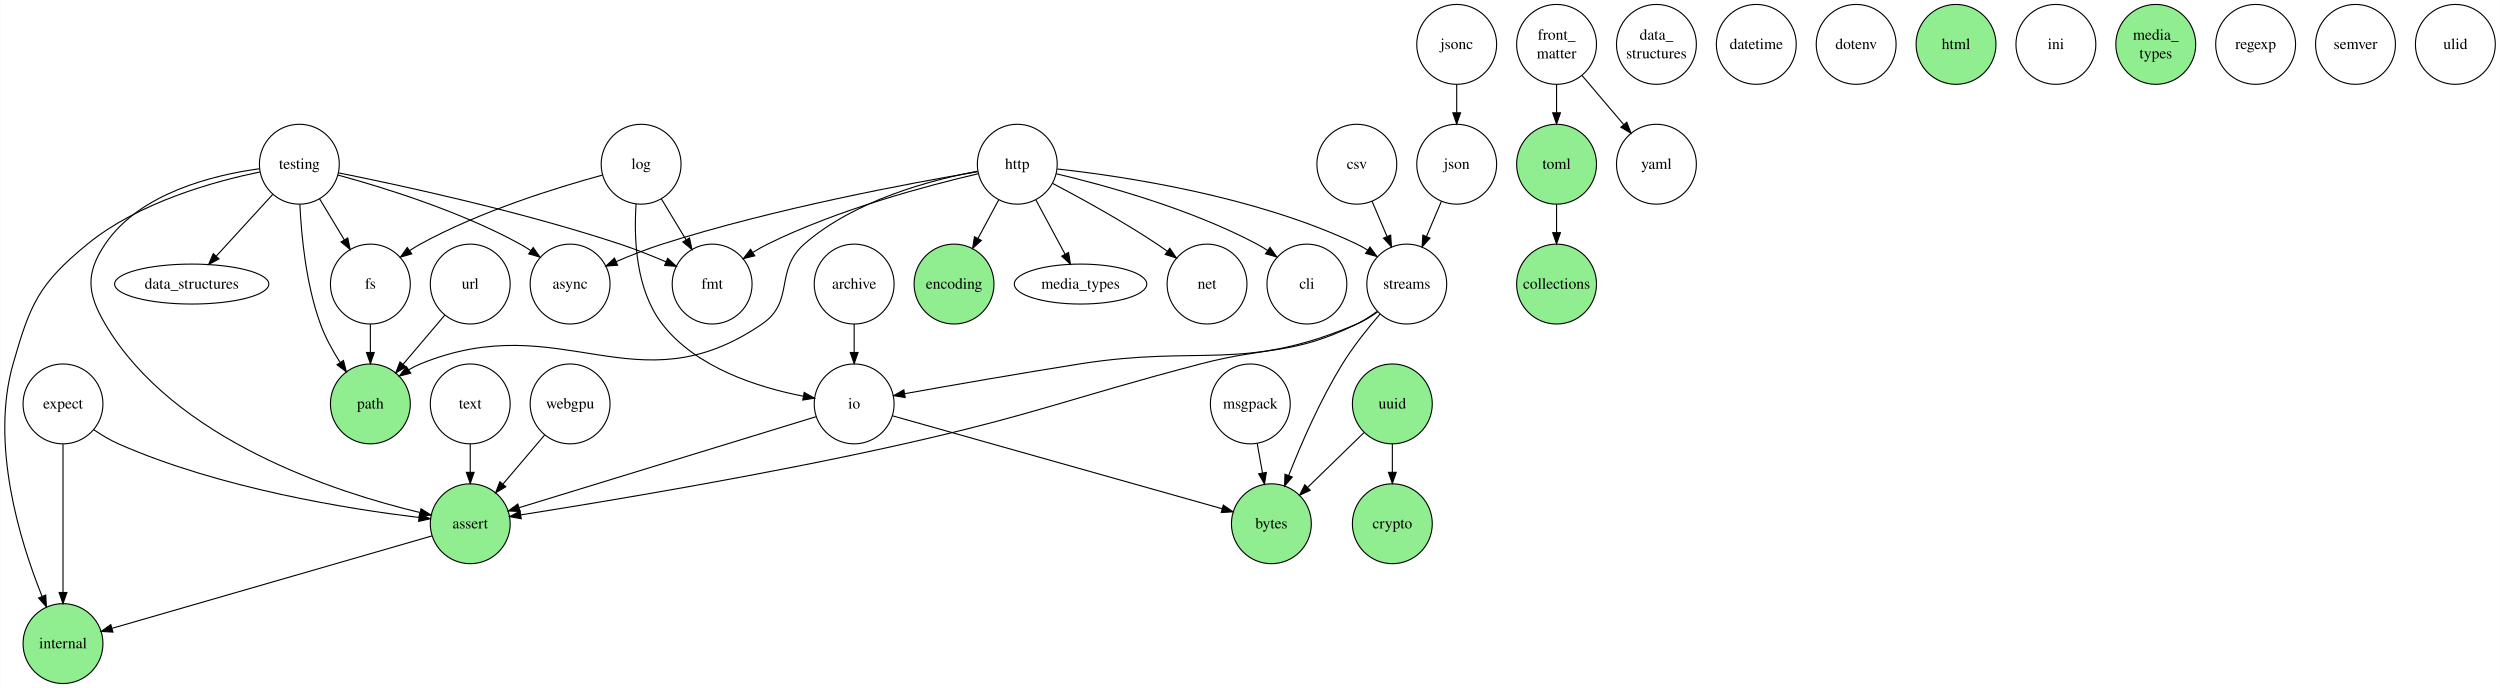
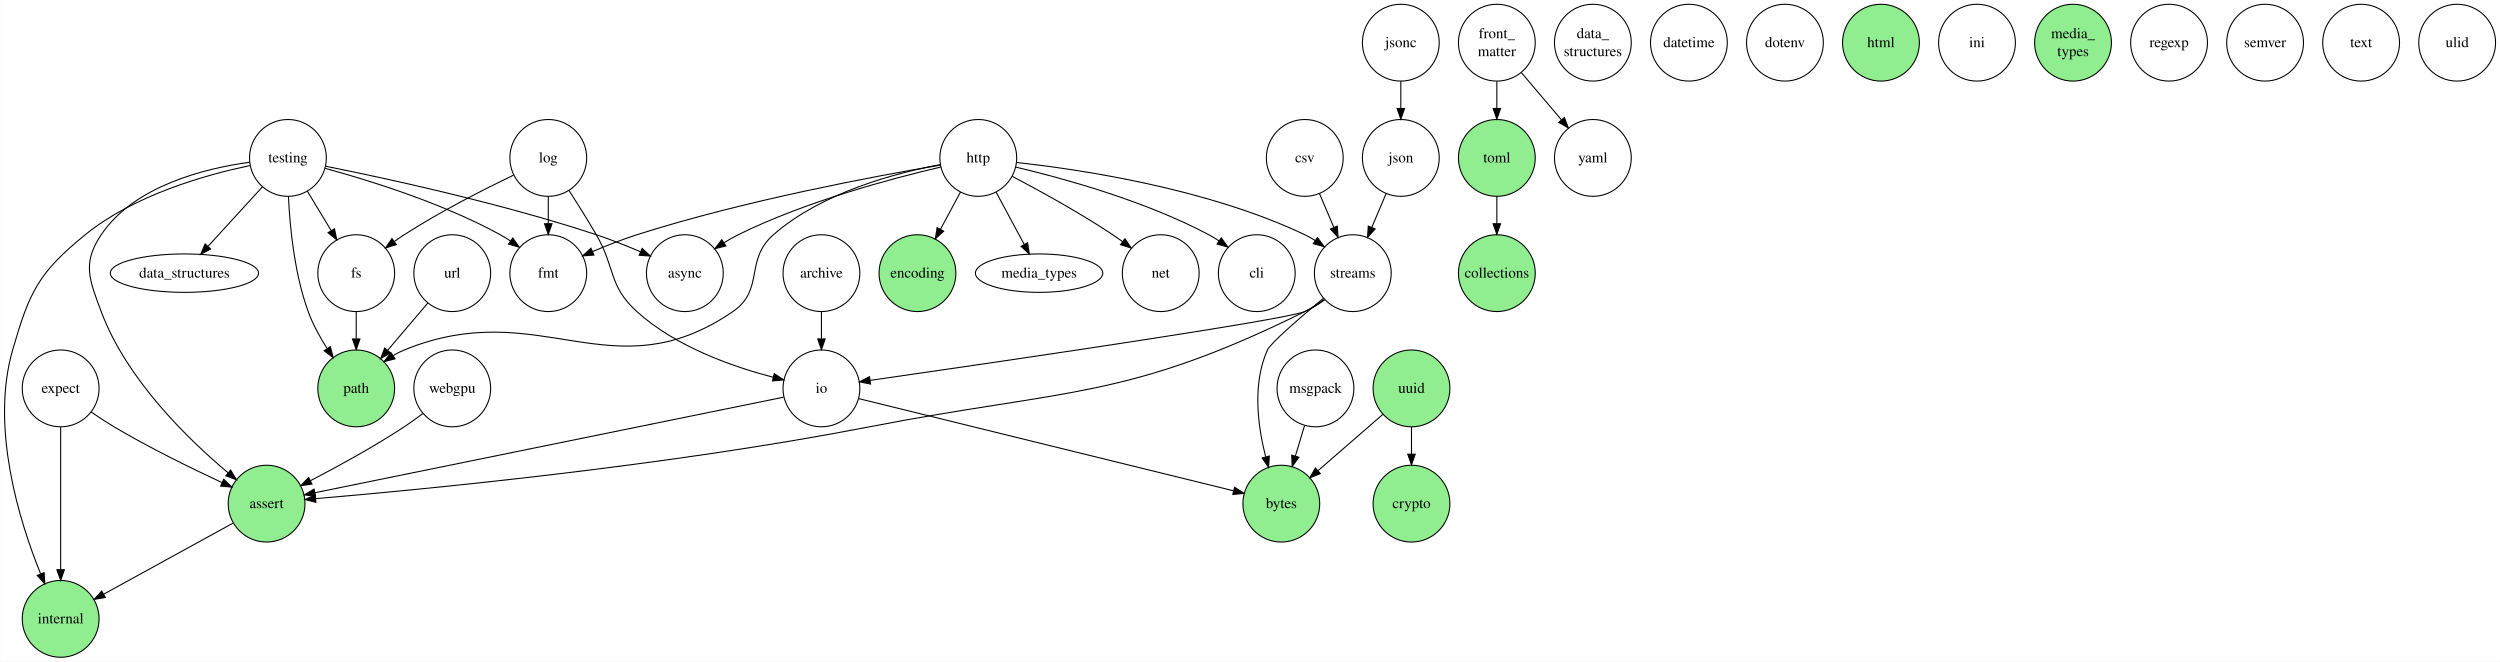
- <svg xmlns="http://www.w3.org/2000/svg" width="2253pt" height="620pt" viewBox="0.00 0.00 2252.55 620.00">
+ <svg xmlns="http://www.w3.org/2000/svg" width="2343pt" height="620pt" viewBox="0.00 0.00 2342.69 620.00">
  <g id="graph0" class="graph" transform="scale(1 1) rotate(0) translate(4 616)">
-     <polygon fill="white" stroke="transparent" points="-4,4 -4,-616 2248.55,-616 2248.55,4 -4,4" />
+     <polygon fill="white" stroke="transparent" points="-4,4 -4,-616 2338.69,-616 2338.69,4 -4,4" />
    <g id="node1" class="node">
-       <ellipse fill="none" stroke="black" cx="765.55" cy="-360" rx="36" ry="36" />
-       <text text-anchor="middle" x="765.55" y="-355.8" font-family="Times,serif" font-size="14.00">archive</text>
+       <ellipse fill="none" stroke="black" cx="765.69" cy="-360" rx="36" ry="36" />
+       <text text-anchor="middle" x="765.69" y="-355.8" font-family="Times,serif" font-size="14.00">archive</text>
    </g>
    <g id="node2" class="node">
-       <ellipse fill="none" stroke="black" cx="765.55" cy="-252" rx="36" ry="36" />
-       <text text-anchor="middle" x="765.55" y="-247.8" font-family="Times,serif" font-size="14.00">io</text>
+       <ellipse fill="none" stroke="black" cx="765.69" cy="-252" rx="36" ry="36" />
+       <text text-anchor="middle" x="765.69" y="-247.8" font-family="Times,serif" font-size="14.00">io</text>
    </g>
    <g id="edge1" class="edge">
-       <path fill="none" stroke="black" d="M765.55,-324C765.55,-315.85 765.55,-307.06 765.55,-298.54" />
-       <polygon fill="black" stroke="black" points="769.05,-298.33 765.55,-288.33 762.05,-298.33 769.05,-298.33" />
+       <path fill="none" stroke="black" d="M765.69,-324C765.69,-315.85 765.69,-307.06 765.69,-298.54" />
+       <polygon fill="black" stroke="black" points="769.19,-298.33 765.69,-288.33 762.19,-298.33 769.19,-298.33" />
    </g>
    <g id="node3" class="node">
-       <ellipse fill="lightgreen" stroke="black" cx="419.55" cy="-144" rx="36" ry="36" />
-       <text text-anchor="middle" x="419.55" y="-139.8" font-family="Times,serif" font-size="14.00">assert</text>
+       <ellipse fill="lightgreen" stroke="black" cx="245.69" cy="-144" rx="36" ry="36" />
+       <text text-anchor="middle" x="245.69" y="-139.8" font-family="Times,serif" font-size="14.00">assert</text>
    </g>
    <g id="edge17" class="edge">
-       <path fill="none" stroke="black" d="M731.11,-240.45C667.9,-221.08 533.46,-179.9 463.66,-158.51" />
-       <polygon fill="black" stroke="black" points="464.44,-155.09 453.85,-155.51 462.39,-161.78 464.44,-155.09" />
+       <path fill="none" stroke="black" d="M730.36,-243.8C638.64,-225.1 393.04,-175.04 291.06,-154.25" />
+       <polygon fill="black" stroke="black" points="291.57,-150.78 281.07,-152.21 290.17,-157.64 291.57,-150.78" />
    </g>
    <g id="node6" class="node">
-       <ellipse fill="lightgreen" stroke="black" cx="1141.55" cy="-144" rx="36" ry="36" />
-       <text text-anchor="middle" x="1141.55" y="-139.8" font-family="Times,serif" font-size="14.00">bytes</text>
+       <ellipse fill="lightgreen" stroke="black" cx="1196.69" cy="-144" rx="36" ry="36" />
+       <text text-anchor="middle" x="1196.69" y="-139.8" font-family="Times,serif" font-size="14.00">bytes</text>
    </g>
    <g id="edge18" class="edge">
-       <path fill="none" stroke="black" d="M800.25,-241.22C868.8,-221.89 1021.49,-178.85 1097.21,-157.5" />
-       <polygon fill="black" stroke="black" points="1098.26,-160.84 1106.93,-154.76 1096.36,-154.1 1098.26,-160.84" />
+       <path fill="none" stroke="black" d="M800.59,-242.42C878.38,-223.29 1065.85,-177.18 1152.01,-155.99" />
+       <polygon fill="black" stroke="black" points="1152.88,-159.38 1161.76,-153.59 1151.21,-152.58 1152.88,-159.38" />
    </g>
    <g id="node4" class="node">
-       <ellipse fill="lightgreen" stroke="black" cx="52.55" cy="-36" rx="36" ry="36" />
-       <text text-anchor="middle" x="52.55" y="-31.8" font-family="Times,serif" font-size="14.00">internal</text>
+       <ellipse fill="lightgreen" stroke="black" cx="52.69" cy="-36" rx="36" ry="36" />
+       <text text-anchor="middle" x="52.69" y="-31.8" font-family="Times,serif" font-size="14.00">internal</text>
    </g>
    <g id="edge2" class="edge">
-       <path fill="none" stroke="black" d="M385.02,-133.03C318.13,-113.71 170.96,-71.2 96.93,-49.82" />
-       <polygon fill="black" stroke="black" points="97.56,-46.36 86.98,-46.95 95.62,-53.08 97.56,-46.36" />
+       <path fill="none" stroke="black" d="M214.25,-125.73C181.16,-107.56 128.98,-78.9 92.91,-59.09" />
+       <polygon fill="black" stroke="black" points="94.56,-56.01 84.11,-54.26 91.19,-62.14 94.56,-56.01" />
    </g>
    <g id="node5" class="node">
-       <ellipse fill="none" stroke="black" cx="509.55" cy="-360" rx="36" ry="36" />
-       <text text-anchor="middle" x="509.55" y="-355.8" font-family="Times,serif" font-size="14.00">async</text>
+       <ellipse fill="none" stroke="black" cx="637.69" cy="-360" rx="36" ry="36" />
+       <text text-anchor="middle" x="637.69" y="-355.8" font-family="Times,serif" font-size="14.00">async</text>
    </g>
    <g id="node7" class="node">
-       <ellipse fill="none" stroke="black" cx="1173.55" cy="-360" rx="36" ry="36" />
-       <text text-anchor="middle" x="1173.55" y="-355.8" font-family="Times,serif" font-size="14.00">cli</text>
+       <ellipse fill="none" stroke="black" cx="1173.69" cy="-360" rx="36" ry="36" />
+       <text text-anchor="middle" x="1173.69" y="-355.8" font-family="Times,serif" font-size="14.00">cli</text>
    </g>
    <g id="node8" class="node">
-       <ellipse fill="lightgreen" stroke="black" cx="1398.55" cy="-360" rx="36" ry="36" />
-       <text text-anchor="middle" x="1398.55" y="-355.8" font-family="Times,serif" font-size="14.00">collections</text>
+       <ellipse fill="lightgreen" stroke="black" cx="1398.69" cy="-360" rx="36" ry="36" />
+       <text text-anchor="middle" x="1398.69" y="-355.8" font-family="Times,serif" font-size="14.00">collections</text>
    </g>
    <g id="node9" class="node">
-       <ellipse fill="lightgreen" stroke="black" cx="1250.55" cy="-144" rx="36" ry="36" />
-       <text text-anchor="middle" x="1250.55" y="-139.8" font-family="Times,serif" font-size="14.00">crypto</text>
+       <ellipse fill="lightgreen" stroke="black" cx="1318.69" cy="-144" rx="36" ry="36" />
+       <text text-anchor="middle" x="1318.69" y="-139.8" font-family="Times,serif" font-size="14.00">crypto</text>
    </g>
    <g id="node10" class="node">
-       <ellipse fill="none" stroke="black" cx="1218.55" cy="-468" rx="36" ry="36" />
-       <text text-anchor="middle" x="1218.55" y="-463.8" font-family="Times,serif" font-size="14.00">csv</text>
+       <ellipse fill="none" stroke="black" cx="1218.69" cy="-468" rx="36" ry="36" />
+       <text text-anchor="middle" x="1218.69" y="-463.8" font-family="Times,serif" font-size="14.00">csv</text>
    </g>
    <g id="node11" class="node">
-       <ellipse fill="none" stroke="black" cx="1263.55" cy="-360" rx="36" ry="36" />
-       <text text-anchor="middle" x="1263.55" y="-355.8" font-family="Times,serif" font-size="14.00">streams</text>
+       <ellipse fill="none" stroke="black" cx="1263.69" cy="-360" rx="36" ry="36" />
+       <text text-anchor="middle" x="1263.69" y="-355.8" font-family="Times,serif" font-size="14.00">streams</text>
    </g>
    <g id="edge3" class="edge">
-       <path fill="none" stroke="black" d="M1232.29,-434.62C1236.53,-424.65 1241.25,-413.51 1245.72,-402.99" />
-       <polygon fill="black" stroke="black" points="1249.05,-404.12 1249.73,-393.55 1242.6,-401.38 1249.05,-404.12" />
+       <path fill="none" stroke="black" d="M1232.43,-434.62C1236.67,-424.65 1241.39,-413.51 1245.86,-402.99" />
+       <polygon fill="black" stroke="black" points="1249.19,-404.12 1249.87,-393.55 1242.74,-401.38 1249.19,-404.12" />
    </g>
    <g id="edge27" class="edge">
-       <path fill="none" stroke="black" d="M1237.39,-335.07C1231.54,-330.78 1225.11,-326.79 1218.55,-324 1115.24,-280.08 1079.43,-305.54 968.55,-288 914.33,-279.42 852.15,-268.55 811.05,-261.22" />
-       <polygon fill="black" stroke="black" points="811.53,-257.75 801.07,-259.43 810.3,-264.64 811.53,-257.75" />
+       <path fill="none" stroke="black" d="M1237.5,-335.13C1231.65,-330.84 1225.23,-326.83 1218.69,-324 1200.02,-315.93 922.46,-275.49 811.26,-259.51" />
+       <polygon fill="black" stroke="black" points="811.74,-256.05 801.34,-258.09 810.74,-262.98 811.74,-256.05" />
    </g>
    <g id="edge25" class="edge">
-       <path fill="none" stroke="black" d="M1236.66,-335.25C1230.95,-331.05 1224.77,-327.05 1218.55,-324 1160.47,-295.55 1140.11,-304.42 1077.55,-288 958.67,-256.8 930.45,-243 810.55,-216 686.58,-188.08 538.59,-163.58 465.32,-152.03" />
-       <polygon fill="black" stroke="black" points="465.49,-148.52 455.06,-150.43 464.4,-155.43 465.49,-148.52" />
+       <path fill="none" stroke="black" d="M1236.77,-335.29C1231.07,-331.09 1224.9,-327.08 1218.69,-324 1050.6,-240.74 994.82,-251.77 810.69,-216 619.67,-178.89 388.39,-156.87 291.68,-148.68" />
+       <polygon fill="black" stroke="black" points="291.91,-145.19 281.65,-147.84 291.32,-152.16 291.91,-145.19" />
    </g>
    <g id="edge26" class="edge">
-       <path fill="none" stroke="black" d="M1239.47,-332.95C1228.28,-320.04 1215.33,-303.85 1205.55,-288 1185.79,-255.97 1168.69,-216.8 1157.15,-187.55" />
-       <polygon fill="black" stroke="black" points="1160.34,-186.09 1153.46,-178.04 1153.82,-188.63 1160.34,-186.09" />
+       <path fill="none" stroke="black" d="M1236.24,-336.55C1214.24,-318.26 1186.58,-294.44 1183.69,-288 1169.56,-256.58 1174.48,-217.4 1181.99,-188.01" />
+       <polygon fill="black" stroke="black" points="1185.45,-188.62 1184.73,-178.05 1178.7,-186.76 1185.45,-188.62" />
    </g>
    <g id="node12" class="node">
-       <ellipse fill="none" stroke="black" cx="1488.55" cy="-576" rx="36" ry="36" />
-       <text text-anchor="middle" x="1488.55" y="-580.2" font-family="Times,serif" font-size="14.00">data_</text>
-       <text text-anchor="middle" x="1488.55" y="-563.4" font-family="Times,serif" font-size="14.00">structures</text>
+       <ellipse fill="none" stroke="black" cx="1488.69" cy="-576" rx="36" ry="36" />
+       <text text-anchor="middle" x="1488.69" y="-580.2" font-family="Times,serif" font-size="14.00">data_</text>
+       <text text-anchor="middle" x="1488.69" y="-563.4" font-family="Times,serif" font-size="14.00">structures</text>
    </g>
    <g id="node13" class="node">
-       <ellipse fill="none" stroke="black" cx="1578.55" cy="-576" rx="36" ry="36" />
-       <text text-anchor="middle" x="1578.55" y="-571.8" font-family="Times,serif" font-size="14.00">datetime</text>
+       <ellipse fill="none" stroke="black" cx="1578.69" cy="-576" rx="36" ry="36" />
+       <text text-anchor="middle" x="1578.69" y="-571.8" font-family="Times,serif" font-size="14.00">datetime</text>
    </g>
    <g id="node14" class="node">
-       <ellipse fill="none" stroke="black" cx="1668.55" cy="-576" rx="36" ry="36" />
-       <text text-anchor="middle" x="1668.55" y="-571.8" font-family="Times,serif" font-size="14.00">dotenv</text>
+       <ellipse fill="none" stroke="black" cx="1668.69" cy="-576" rx="36" ry="36" />
+       <text text-anchor="middle" x="1668.69" y="-571.8" font-family="Times,serif" font-size="14.00">dotenv</text>
    </g>
    <g id="node15" class="node">
-       <ellipse fill="lightgreen" stroke="black" cx="855.55" cy="-360" rx="36" ry="36" />
-       <text text-anchor="middle" x="855.55" y="-355.8" font-family="Times,serif" font-size="14.00">encoding</text>
+       <ellipse fill="lightgreen" stroke="black" cx="855.69" cy="-360" rx="36" ry="36" />
+       <text text-anchor="middle" x="855.69" y="-355.8" font-family="Times,serif" font-size="14.00">encoding</text>
    </g>
    <g id="node16" class="node">
-       <ellipse fill="none" stroke="black" cx="52.55" cy="-252" rx="36" ry="36" />
-       <text text-anchor="middle" x="52.55" y="-247.8" font-family="Times,serif" font-size="14.00">expect</text>
+       <ellipse fill="none" stroke="black" cx="52.69" cy="-252" rx="36" ry="36" />
+       <text text-anchor="middle" x="52.69" y="-247.8" font-family="Times,serif" font-size="14.00">expect</text>
    </g>
    <g id="edge4" class="edge">
-       <path fill="none" stroke="black" d="M80.22,-228.79C87.2,-224.01 94.89,-219.38 102.55,-216 193.71,-175.78 310.01,-157.26 373.35,-149.64" />
-       <polygon fill="black" stroke="black" points="373.89,-153.1 383.42,-148.47 373.08,-146.15 373.89,-153.1" />
+       <path fill="none" stroke="black" d="M81.28,-229.89C88.16,-225.12 95.58,-220.22 102.69,-216 135.67,-196.42 174.77,-177.27 203.74,-163.8" />
+       <polygon fill="black" stroke="black" points="205.54,-166.82 213.15,-159.45 202.61,-160.46 205.54,-166.82" />
    </g>
    <g id="edge5" class="edge">
-       <path fill="none" stroke="black" d="M52.55,-215.66C52.55,-179.16 52.55,-122.05 52.55,-82.26" />
-       <polygon fill="black" stroke="black" points="56.05,-82.03 52.55,-72.03 49.05,-82.03 56.05,-82.03" />
+       <path fill="none" stroke="black" d="M52.69,-215.66C52.69,-179.16 52.69,-122.05 52.69,-82.26" />
+       <polygon fill="black" stroke="black" points="56.19,-82.03 52.69,-72.03 49.19,-82.03 56.19,-82.03" />
    </g>
    <g id="node17" class="node">
-       <ellipse fill="none" stroke="black" cx="637.55" cy="-360" rx="36" ry="36" />
-       <text text-anchor="middle" x="637.55" y="-355.8" font-family="Times,serif" font-size="14.00">fmt</text>
+       <ellipse fill="none" stroke="black" cx="509.69" cy="-360" rx="36" ry="36" />
+       <text text-anchor="middle" x="509.69" y="-355.8" font-family="Times,serif" font-size="14.00">fmt</text>
    </g>
    <g id="node18" class="node">
-       <ellipse fill="none" stroke="black" cx="1398.55" cy="-576" rx="36" ry="36" />
-       <text text-anchor="middle" x="1398.55" y="-580.2" font-family="Times,serif" font-size="14.00">front_</text>
-       <text text-anchor="middle" x="1398.55" y="-563.4" font-family="Times,serif" font-size="14.00">matter</text>
+       <ellipse fill="none" stroke="black" cx="1398.69" cy="-576" rx="36" ry="36" />
+       <text text-anchor="middle" x="1398.69" y="-580.2" font-family="Times,serif" font-size="14.00">front_</text>
+       <text text-anchor="middle" x="1398.69" y="-563.4" font-family="Times,serif" font-size="14.00">matter</text>
    </g>
    <g id="node19" class="node">
-       <ellipse fill="lightgreen" stroke="black" cx="1398.55" cy="-468" rx="36" ry="36" />
-       <text text-anchor="middle" x="1398.55" y="-463.8" font-family="Times,serif" font-size="14.00">toml</text>
+       <ellipse fill="lightgreen" stroke="black" cx="1398.69" cy="-468" rx="36" ry="36" />
+       <text text-anchor="middle" x="1398.69" y="-463.8" font-family="Times,serif" font-size="14.00">toml</text>
    </g>
    <g id="edge6" class="edge">
-       <path fill="none" stroke="black" d="M1398.55,-540C1398.55,-531.85 1398.55,-523.06 1398.55,-514.54" />
-       <polygon fill="black" stroke="black" points="1402.05,-514.33 1398.55,-504.33 1395.05,-514.33 1402.05,-514.33" />
+       <path fill="none" stroke="black" d="M1398.69,-540C1398.69,-531.85 1398.69,-523.06 1398.69,-514.54" />
+       <polygon fill="black" stroke="black" points="1402.19,-514.33 1398.69,-504.33 1395.19,-514.33 1402.19,-514.33" />
    </g>
    <g id="node20" class="node">
-       <ellipse fill="none" stroke="black" cx="1488.55" cy="-468" rx="36" ry="36" />
-       <text text-anchor="middle" x="1488.55" y="-463.8" font-family="Times,serif" font-size="14.00">yaml</text>
+       <ellipse fill="none" stroke="black" cx="1488.69" cy="-468" rx="36" ry="36" />
+       <text text-anchor="middle" x="1488.69" y="-463.8" font-family="Times,serif" font-size="14.00">yaml</text>
    </g>
    <g id="edge7" class="edge">
-       <path fill="none" stroke="black" d="M1421.49,-547.98C1432.92,-534.52 1446.86,-518.1 1459.07,-503.72" />
-       <polygon fill="black" stroke="black" points="1461.84,-505.86 1465.65,-495.97 1456.51,-501.33 1461.84,-505.86" />
+       <path fill="none" stroke="black" d="M1421.63,-547.98C1433.06,-534.52 1447,-518.1 1459.21,-503.72" />
+       <polygon fill="black" stroke="black" points="1461.98,-505.86 1465.79,-495.97 1456.65,-501.33 1461.98,-505.86" />
+     </g>
+     <g id="edge35" class="edge">
+       <path fill="none" stroke="black" d="M1398.69,-432C1398.69,-423.85 1398.69,-415.06 1398.69,-406.54" />
+       <polygon fill="black" stroke="black" points="1402.19,-406.33 1398.69,-396.33 1395.19,-406.33 1402.19,-406.33" />
+     </g>
+     <g id="node21" class="node">
+       <ellipse fill="none" stroke="black" cx="329.69" cy="-360" rx="36" ry="36" />
+       <text text-anchor="middle" x="329.69" y="-355.8" font-family="Times,serif" font-size="14.00">fs</text>
+     </g>
+     <g id="node22" class="node">
+       <ellipse fill="lightgreen" stroke="black" cx="329.69" cy="-252" rx="36" ry="36" />
+       <text text-anchor="middle" x="329.69" y="-247.8" font-family="Times,serif" font-size="14.00">path</text>
+     </g>
+     <g id="edge8" class="edge">
+       <path fill="none" stroke="black" d="M329.69,-324C329.69,-315.85 329.69,-307.06 329.69,-298.54" />
+       <polygon fill="black" stroke="black" points="333.19,-298.33 329.69,-288.33 326.19,-298.33 333.19,-298.33" />
+     </g>
+     <g id="node23" class="node">
+       <ellipse fill="lightgreen" stroke="black" cx="1758.69" cy="-576" rx="36" ry="36" />
+       <text text-anchor="middle" x="1758.69" y="-571.8" font-family="Times,serif" font-size="14.00">html</text>
+     </g>
+     <g id="node24" class="node">
+       <ellipse fill="none" stroke="black" cx="912.69" cy="-468" rx="36" ry="36" />
+       <text text-anchor="middle" x="912.69" y="-463.8" font-family="Times,serif" font-size="14.00">http</text>
+     </g>
+     <g id="edge10" class="edge">
+       <path fill="none" stroke="black" d="M877.51,-459.43C832.12,-448.87 751.43,-427.44 687.69,-396 683.29,-393.83 678.84,-391.3 674.51,-388.61" />
+       <polygon fill="black" stroke="black" points="676.12,-385.48 665.84,-382.93 672.29,-391.34 676.12,-385.48" />
+     </g>
+     <g id="edge14" class="edge">
+       <path fill="none" stroke="black" d="M947.84,-459.39C991.86,-448.99 1068.76,-427.91 1128.69,-396 1131.94,-394.27 1135.19,-392.3 1138.38,-390.21" />
+       <polygon fill="black" stroke="black" points="1140.45,-393.03 1146.63,-384.42 1136.43,-387.3 1140.45,-393.03" />
+     </g>
+     <g id="edge13" class="edge">
+       <path fill="none" stroke="black" d="M948.75,-463.71C1007.72,-457.24 1127.36,-439.5 1218.69,-396 1222.01,-394.42 1225.32,-392.56 1228.54,-390.53" />
+       <polygon fill="black" stroke="black" points="1230.56,-393.39 1236.85,-384.86 1226.62,-387.61 1230.56,-393.39" />
+     </g>
+     <g id="edge9" class="edge">
+       <path fill="none" stroke="black" d="M896.05,-436.06C890.19,-425.16 883.51,-412.75 877.3,-401.2" />
+       <polygon fill="black" stroke="black" points="880.27,-399.32 872.45,-392.17 874.1,-402.63 880.27,-399.32" />
+     </g>
+     <g id="edge15" class="edge">
+       <path fill="none" stroke="black" d="M877.1,-461.27C817.43,-451.19 693.8,-428.24 592.69,-396 578.9,-391.6 564.24,-385.81 551.13,-380.21" />
+       <polygon fill="black" stroke="black" points="552.46,-376.97 541.9,-376.18 549.66,-383.39 552.46,-376.97" />
+     </g>
+     <g id="edge11" class="edge">
+       <path fill="none" stroke="black" d="M876.89,-461.69C835.06,-453.85 765.86,-435.59 720.69,-396 693.48,-372.15 712.54,-344.45 682.69,-324 569,-246.09 502.23,-340.23 374.69,-288 371.19,-286.57 367.72,-284.78 364.37,-282.78" />
+       <polygon fill="black" stroke="black" points="366.06,-279.69 355.79,-277.07 362.18,-285.52 366.06,-279.69" />
+     </g>
+     <g id="node25" class="node">
+       <ellipse fill="none" stroke="black" cx="969.69" cy="-360" rx="59.69" ry="18" />
+       <text text-anchor="middle" x="969.69" y="-355.8" font-family="Times,serif" font-size="14.00">media_types</text>
+     </g>
+     <g id="edge12" class="edge">
+       <path fill="none" stroke="black" d="M929.33,-436.06C937.68,-420.52 947.7,-401.9 955.66,-387.09" />
+       <polygon fill="black" stroke="black" points="958.9,-388.45 960.56,-377.98 952.74,-385.13 958.9,-388.45" />
+     </g>
+     <g id="node26" class="node">
+       <ellipse fill="none" stroke="black" cx="1083.69" cy="-360" rx="36" ry="36" />
+       <text text-anchor="middle" x="1083.69" y="-355.8" font-family="Times,serif" font-size="14.00">net</text>
+     </g>
+     <g id="edge16" class="edge">
+       <path fill="none" stroke="black" d="M944.52,-450.74C970.47,-437.1 1007.75,-416.59 1038.69,-396 1041.75,-393.96 1044.88,-391.78 1047.98,-389.53" />
+       <polygon fill="black" stroke="black" points="1050.14,-392.28 1056.08,-383.5 1045.97,-386.67 1050.14,-392.28" />
+     </g>
+     <g id="node27" class="node">
+       <ellipse fill="none" stroke="black" cx="1848.69" cy="-576" rx="36" ry="36" />
+       <text text-anchor="middle" x="1848.69" y="-571.8" font-family="Times,serif" font-size="14.00">ini</text>
+     </g>
+     <g id="node28" class="node">
+       <ellipse fill="none" stroke="black" cx="1308.69" cy="-468" rx="36" ry="36" />
+       <text text-anchor="middle" x="1308.69" y="-463.8" font-family="Times,serif" font-size="14.00">json</text>
+     </g>
+     <g id="edge19" class="edge">
+       <path fill="none" stroke="black" d="M1294.94,-434.62C1290.71,-424.65 1285.98,-413.51 1281.51,-402.99" />
+       <polygon fill="black" stroke="black" points="1284.64,-401.38 1277.51,-393.55 1278.19,-404.12 1284.64,-401.38" />
+     </g>
+     <g id="node29" class="node">
+       <ellipse fill="none" stroke="black" cx="1308.69" cy="-576" rx="36" ry="36" />
+       <text text-anchor="middle" x="1308.69" y="-571.8" font-family="Times,serif" font-size="14.00">jsonc</text>
+     </g>
+     <g id="edge20" class="edge">
+       <path fill="none" stroke="black" d="M1308.69,-540C1308.69,-531.85 1308.69,-523.06 1308.69,-514.54" />
+       <polygon fill="black" stroke="black" points="1312.19,-514.33 1308.69,-504.33 1305.19,-514.33 1312.19,-514.33" />
+     </g>
+     <g id="node30" class="node">
+       <ellipse fill="none" stroke="black" cx="509.69" cy="-468" rx="36" ry="36" />
+       <text text-anchor="middle" x="509.69" y="-463.8" font-family="Times,serif" font-size="14.00">log</text>
+     </g>
+     <g id="edge22" class="edge">
+       <path fill="none" stroke="black" d="M529.05,-437.61C537.2,-424.95 546.64,-409.89 554.69,-396 572.83,-364.69 565.9,-348.33 592.69,-324 628.98,-291.04 682.65,-272.26 720.57,-262.4" />
+       <polygon fill="black" stroke="black" points="721.48,-265.78 730.34,-259.97 719.79,-258.99 721.48,-265.78" />
+     </g>
+     <g id="edge21" class="edge">
+       <path fill="none" stroke="black" d="M509.69,-432C509.69,-423.85 509.69,-415.06 509.69,-406.54" />
+       <polygon fill="black" stroke="black" points="513.19,-406.33 509.69,-396.33 506.19,-406.33 513.19,-406.33" />
+     </g>
+     <g id="edge23" class="edge">
+       <path fill="none" stroke="black" d="M477.15,-451.9C449.23,-438.47 408.3,-417.67 374.69,-396 371.6,-394.01 368.45,-391.85 365.34,-389.63" />
+       <polygon fill="black" stroke="black" points="367.34,-386.76 357.21,-383.64 363.18,-392.39 367.34,-386.76" />
+     </g>
+     <g id="node31" class="node">
+       <ellipse fill="lightgreen" stroke="black" cx="1938.69" cy="-576" rx="36" ry="36" />
+       <text text-anchor="middle" x="1938.69" y="-580.2" font-family="Times,serif" font-size="14.00">media_</text>
+       <text text-anchor="middle" x="1938.69" y="-563.4" font-family="Times,serif" font-size="14.00">types</text>
+     </g>
+     <g id="node32" class="node">
+       <ellipse fill="none" stroke="black" cx="1228.69" cy="-252" rx="36" ry="36" />
+       <text text-anchor="middle" x="1228.69" y="-247.8" font-family="Times,serif" font-size="14.00">msgpack</text>
+     </g>
+     <g id="edge24" class="edge">
+       <path fill="none" stroke="black" d="M1218.48,-217.17C1215.73,-208.09 1212.73,-198.13 1209.85,-188.6" />
+       <polygon fill="black" stroke="black" points="1213.16,-187.43 1206.91,-178.87 1206.45,-189.46 1213.16,-187.43" />
+     </g>
+     <g id="node33" class="node">
+       <ellipse fill="none" stroke="black" cx="2028.69" cy="-576" rx="36" ry="36" />
+       <text text-anchor="middle" x="2028.69" y="-571.8" font-family="Times,serif" font-size="14.00">regexp</text>
+     </g>
+     <g id="node34" class="node">
+       <ellipse fill="none" stroke="black" cx="2118.69" cy="-576" rx="36" ry="36" />
+       <text text-anchor="middle" x="2118.69" y="-571.8" font-family="Times,serif" font-size="14.00">semver</text>
+     </g>
+     <g id="node35" class="node">
+       <ellipse fill="none" stroke="black" cx="265.69" cy="-468" rx="36" ry="36" />
+       <text text-anchor="middle" x="265.69" y="-463.8" font-family="Times,serif" font-size="14.00">testing</text>
+     </g>
+     <g id="edge28" class="edge">
+       <path fill="none" stroke="black" d="M229.88,-463.95C188.39,-458.28 121.73,-442.1 90.69,-396 72.81,-369.46 79.51,-353.98 90.69,-324 114.35,-260.53 171.77,-204.61 209.69,-172.81" />
+       <polygon fill="black" stroke="black" points="211.97,-175.46 217.46,-166.4 207.52,-170.06 211.97,-175.46" />
+     </g>
+     <g id="edge32" class="edge">
+       <path fill="none" stroke="black" d="M230.03,-460.84C189.06,-452.25 121.57,-433.35 75.69,-396 31.7,-360.19 23.42,-342.5 7.69,-288 -13.2,-215.62 13.56,-128.57 33.86,-78.33" />
+       <polygon fill="black" stroke="black" points="37.22,-79.36 37.81,-68.78 30.75,-76.68 37.22,-79.36" />
+     </g>
+     <g id="edge34" class="edge">
+       <path fill="none" stroke="black" d="M300.89,-460.23C355.82,-449.24 464.94,-425.74 554.69,-396 568.43,-391.45 583.08,-385.61 596.19,-380.02" />
+       <polygon fill="black" stroke="black" points="597.65,-383.2 605.42,-376.01 594.86,-376.78 597.65,-383.2" />
+     </g>
+     <g id="edge31" class="edge">
+       <path fill="none" stroke="black" d="M300.55,-458.21C341.43,-447.09 410.5,-425.73 464.69,-396 467.92,-394.23 471.15,-392.23 474.33,-390.12" />
+       <polygon fill="black" stroke="black" points="476.42,-392.93 482.56,-384.3 472.38,-387.22 476.42,-392.93" />
+     </g>
+     <g id="edge30" class="edge">
+       <path fill="none" stroke="black" d="M283.86,-436.91C290.82,-425.38 298.86,-412.07 306.24,-399.84" />
+       <polygon fill="black" stroke="black" points="309.3,-401.54 311.47,-391.17 303.31,-397.92 309.3,-401.54" />
+     </g>
+     <g id="edge29" class="edge">
+       <path fill="none" stroke="black" d="M266.17,-431.91C267.54,-402.34 271.86,-359.31 284.69,-324 289.01,-312.11 295.57,-300.12 302.35,-289.48" />
+       <polygon fill="black" stroke="black" points="305.44,-291.14 308.06,-280.88 299.61,-287.27 305.44,-291.14" />
+     </g>
+     <g id="node36" class="node">
+       <ellipse fill="none" stroke="black" cx="168.69" cy="-360" rx="69.48" ry="18" />
+       <text text-anchor="middle" x="168.69" y="-355.8" font-family="Times,serif" font-size="14.00">data_structures</text>
+     </g>
+     <g id="edge33" class="edge">
+       <path fill="none" stroke="black" d="M241.71,-440.8C226.19,-423.83 206.11,-401.9 190.94,-385.32" />
+       <polygon fill="black" stroke="black" points="193.26,-382.67 183.93,-377.66 188.1,-387.4 193.26,-382.67" />
+     </g>
+     <g id="node37" class="node">
+       <ellipse fill="none" stroke="black" cx="2208.69" cy="-576" rx="36" ry="36" />
+       <text text-anchor="middle" x="2208.69" y="-571.8" font-family="Times,serif" font-size="14.00">text</text>
+     </g>
+     <g id="node38" class="node">
+       <ellipse fill="none" stroke="black" cx="2298.69" cy="-576" rx="36" ry="36" />
+       <text text-anchor="middle" x="2298.69" y="-571.8" font-family="Times,serif" font-size="14.00">ulid</text>
+     </g>
+     <g id="node39" class="node">
+       <ellipse fill="none" stroke="black" cx="419.69" cy="-360" rx="36" ry="36" />
+       <text text-anchor="middle" x="419.69" y="-355.8" font-family="Times,serif" font-size="14.00">url</text>
    </g>
    <g id="edge36" class="edge">
-       <path fill="none" stroke="black" d="M1398.55,-432C1398.55,-423.85 1398.55,-415.06 1398.55,-406.54" />
-       <polygon fill="black" stroke="black" points="1402.05,-406.33 1398.55,-396.33 1395.05,-406.33 1402.05,-406.33" />
-     </g>
-     <g id="node21" class="node">
-       <ellipse fill="none" stroke="black" cx="329.55" cy="-360" rx="36" ry="36" />
-       <text text-anchor="middle" x="329.55" y="-355.8" font-family="Times,serif" font-size="14.00">fs</text>
-     </g>
-     <g id="node22" class="node">
-       <ellipse fill="lightgreen" stroke="black" cx="329.55" cy="-252" rx="36" ry="36" />
-       <text text-anchor="middle" x="329.55" y="-247.8" font-family="Times,serif" font-size="14.00">path</text>
-     </g>
-     <g id="edge8" class="edge">
-       <path fill="none" stroke="black" d="M329.55,-324C329.55,-315.85 329.55,-307.06 329.55,-298.54" />
-       <polygon fill="black" stroke="black" points="333.05,-298.33 329.55,-288.33 326.05,-298.33 333.05,-298.33" />
-     </g>
-     <g id="node23" class="node">
-       <ellipse fill="lightgreen" stroke="black" cx="1758.55" cy="-576" rx="36" ry="36" />
-       <text text-anchor="middle" x="1758.55" y="-571.8" font-family="Times,serif" font-size="14.00">html</text>
-     </g>
-     <g id="node24" class="node">
-       <ellipse fill="none" stroke="black" cx="912.55" cy="-468" rx="36" ry="36" />
-       <text text-anchor="middle" x="912.55" y="-463.8" font-family="Times,serif" font-size="14.00">http</text>
-     </g>
-     <g id="edge10" class="edge">
-       <path fill="none" stroke="black" d="M876.96,-461.27C817.29,-451.19 693.66,-428.24 592.55,-396 578.76,-391.6 564.1,-385.81 550.99,-380.21" />
-       <polygon fill="black" stroke="black" points="552.32,-376.97 541.76,-376.18 549.52,-383.39 552.32,-376.97" />
-     </g>
-     <g id="edge14" class="edge">
-       <path fill="none" stroke="black" d="M947.7,-459.39C991.71,-448.99 1068.62,-427.91 1128.55,-396 1131.8,-394.27 1135.05,-392.3 1138.24,-390.21" />
-       <polygon fill="black" stroke="black" points="1140.31,-393.03 1146.49,-384.42 1136.29,-387.3 1140.31,-393.03" />
-     </g>
-     <g id="edge13" class="edge">
-       <path fill="none" stroke="black" d="M948.61,-463.71C1007.58,-457.24 1127.22,-439.5 1218.55,-396 1221.87,-394.42 1225.18,-392.56 1228.4,-390.53" />
-       <polygon fill="black" stroke="black" points="1230.42,-393.39 1236.71,-384.86 1226.48,-387.61 1230.42,-393.39" />
-     </g>
-     <g id="edge9" class="edge">
-       <path fill="none" stroke="black" d="M895.91,-436.06C890.05,-425.16 883.37,-412.75 877.16,-401.2" />
-       <polygon fill="black" stroke="black" points="880.13,-399.32 872.31,-392.17 873.96,-402.63 880.13,-399.32" />
-     </g>
-     <g id="edge15" class="edge">
-       <path fill="none" stroke="black" d="M877.37,-459.43C831.98,-448.87 751.29,-427.44 687.55,-396 683.15,-393.83 678.7,-391.3 674.37,-388.61" />
-       <polygon fill="black" stroke="black" points="675.98,-385.48 665.7,-382.93 672.15,-391.34 675.98,-385.48" />
-     </g>
-     <g id="edge11" class="edge">
-       <path fill="none" stroke="black" d="M876.75,-461.69C834.92,-453.85 765.72,-435.59 720.55,-396 693.34,-372.15 712.4,-344.45 682.55,-324 568.86,-246.09 502.09,-340.23 374.55,-288 371.05,-286.57 367.58,-284.78 364.23,-282.78" />
-       <polygon fill="black" stroke="black" points="365.92,-279.69 355.65,-277.07 362.04,-285.52 365.92,-279.69" />
-     </g>
-     <g id="node25" class="node">
-       <ellipse fill="none" stroke="black" cx="969.55" cy="-360" rx="59.69" ry="18" />
-       <text text-anchor="middle" x="969.55" y="-355.8" font-family="Times,serif" font-size="14.00">media_types</text>
-     </g>
-     <g id="edge12" class="edge">
-       <path fill="none" stroke="black" d="M929.19,-436.06C937.54,-420.52 947.56,-401.9 955.52,-387.09" />
-       <polygon fill="black" stroke="black" points="958.76,-388.45 960.42,-377.98 952.6,-385.13 958.76,-388.45" />
-     </g>
-     <g id="node26" class="node">
-       <ellipse fill="none" stroke="black" cx="1083.55" cy="-360" rx="36" ry="36" />
-       <text text-anchor="middle" x="1083.55" y="-355.8" font-family="Times,serif" font-size="14.00">net</text>
-     </g>
-     <g id="edge16" class="edge">
-       <path fill="none" stroke="black" d="M944.38,-450.74C970.33,-437.1 1007.61,-416.59 1038.55,-396 1041.61,-393.96 1044.74,-391.78 1047.84,-389.53" />
-       <polygon fill="black" stroke="black" points="1050,-392.28 1055.94,-383.5 1045.83,-386.67 1050,-392.28" />
-     </g>
-     <g id="node27" class="node">
-       <ellipse fill="none" stroke="black" cx="1848.55" cy="-576" rx="36" ry="36" />
-       <text text-anchor="middle" x="1848.55" y="-571.8" font-family="Times,serif" font-size="14.00">ini</text>
-     </g>
-     <g id="node28" class="node">
-       <ellipse fill="none" stroke="black" cx="1308.55" cy="-468" rx="36" ry="36" />
-       <text text-anchor="middle" x="1308.55" y="-463.8" font-family="Times,serif" font-size="14.00">json</text>
-     </g>
-     <g id="edge19" class="edge">
-       <path fill="none" stroke="black" d="M1294.8,-434.62C1290.57,-424.65 1285.84,-413.51 1281.37,-402.99" />
-       <polygon fill="black" stroke="black" points="1284.49,-401.38 1277.37,-393.55 1278.05,-404.12 1284.49,-401.38" />
-     </g>
-     <g id="node29" class="node">
-       <ellipse fill="none" stroke="black" cx="1308.55" cy="-576" rx="36" ry="36" />
-       <text text-anchor="middle" x="1308.55" y="-571.8" font-family="Times,serif" font-size="14.00">jsonc</text>
-     </g>
-     <g id="edge20" class="edge">
-       <path fill="none" stroke="black" d="M1308.55,-540C1308.55,-531.85 1308.55,-523.06 1308.55,-514.54" />
-       <polygon fill="black" stroke="black" points="1312.05,-514.33 1308.55,-504.33 1305.05,-514.33 1312.05,-514.33" />
-     </g>
-     <g id="node30" class="node">
-       <ellipse fill="none" stroke="black" cx="573.55" cy="-468" rx="36" ry="36" />
-       <text text-anchor="middle" x="573.55" y="-463.8" font-family="Times,serif" font-size="14.00">log</text>
-     </g>
-     <g id="edge22" class="edge">
-       <path fill="none" stroke="black" d="M569.02,-432.14C566.88,-400.68 568.85,-354.74 592.55,-324 623.09,-284.38 679.54,-266.73 719.65,-258.96" />
-       <polygon fill="black" stroke="black" points="720.5,-262.36 729.72,-257.15 719.26,-255.47 720.5,-262.36" />
-     </g>
-     <g id="edge21" class="edge">
-       <path fill="none" stroke="black" d="M591.72,-436.91C598.68,-425.38 606.71,-412.07 614.1,-399.84" />
-       <polygon fill="black" stroke="black" points="617.16,-401.54 619.33,-391.17 611.17,-397.92 617.16,-401.54" />
-     </g>
-     <g id="edge23" class="edge">
-       <path fill="none" stroke="black" d="M538.69,-458.21C497.8,-447.09 428.73,-425.73 374.55,-396 371.32,-394.23 368.08,-392.23 364.9,-390.12" />
-       <polygon fill="black" stroke="black" points="366.86,-387.22 356.68,-384.3 362.82,-392.93 366.86,-387.22" />
-     </g>
-     <g id="node31" class="node">
-       <ellipse fill="lightgreen" stroke="black" cx="1938.55" cy="-576" rx="36" ry="36" />
-       <text text-anchor="middle" x="1938.55" y="-580.2" font-family="Times,serif" font-size="14.00">media_</text>
-       <text text-anchor="middle" x="1938.55" y="-563.4" font-family="Times,serif" font-size="14.00">types</text>
-     </g>
-     <g id="node32" class="node">
-       <ellipse fill="none" stroke="black" cx="1122.55" cy="-252" rx="36" ry="36" />
-       <text text-anchor="middle" x="1122.55" y="-247.8" font-family="Times,serif" font-size="14.00">msgpack</text>
-     </g>
-     <g id="edge24" class="edge">
-       <path fill="none" stroke="black" d="M1128.77,-216.29C1130.3,-207.78 1131.95,-198.55 1133.55,-189.65" />
-       <polygon fill="black" stroke="black" points="1136.99,-190.25 1135.31,-179.79 1130.1,-189.01 1136.99,-190.25" />
-     </g>
-     <g id="node33" class="node">
-       <ellipse fill="none" stroke="black" cx="2028.55" cy="-576" rx="36" ry="36" />
-       <text text-anchor="middle" x="2028.55" y="-571.8" font-family="Times,serif" font-size="14.00">regexp</text>
-     </g>
-     <g id="node34" class="node">
-       <ellipse fill="none" stroke="black" cx="2118.55" cy="-576" rx="36" ry="36" />
-       <text text-anchor="middle" x="2118.55" y="-571.8" font-family="Times,serif" font-size="14.00">semver</text>
-     </g>
-     <g id="node35" class="node">
-       <ellipse fill="none" stroke="black" cx="265.55" cy="-468" rx="36" ry="36" />
-       <text text-anchor="middle" x="265.55" y="-463.8" font-family="Times,serif" font-size="14.00">testing</text>
-     </g>
-     <g id="edge28" class="edge">
-       <path fill="none" stroke="black" d="M229.74,-463.95C188.25,-458.28 121.59,-442.1 90.55,-396 72.67,-369.46 74.33,-351.59 90.55,-324 152.15,-219.2 299.25,-172 374.11,-154.17" />
-       <polygon fill="black" stroke="black" points="375.22,-157.5 384.17,-151.84 373.64,-150.68 375.22,-157.5" />
-     </g>
-     <g id="edge32" class="edge">
-       <path fill="none" stroke="black" d="M230.03,-461.02C188.83,-452.56 120.68,-433.75 74.55,-396 30.83,-360.23 23.03,-342.32 7.55,-288 -13.04,-215.75 13.44,-129 33.63,-78.72" />
-       <polygon fill="black" stroke="black" points="36.99,-79.74 37.57,-69.16 30.52,-77.08 36.99,-79.74" />
-     </g>
-     <g id="edge34" class="edge">
-       <path fill="none" stroke="black" d="M300.41,-458.21C341.29,-447.09 410.36,-425.73 464.55,-396 467.78,-394.23 471.01,-392.23 474.19,-390.12" />
-       <polygon fill="black" stroke="black" points="476.28,-392.93 482.42,-384.3 472.23,-387.22 476.28,-392.93" />
-     </g>
-     <g id="edge31" class="edge">
-       <path fill="none" stroke="black" d="M300.75,-460.23C355.68,-449.24 464.8,-425.74 554.55,-396 568.29,-391.45 582.94,-385.61 596.05,-380.02" />
-       <polygon fill="black" stroke="black" points="597.5,-383.2 605.28,-376.01 594.72,-376.78 597.5,-383.2" />
-     </g>
-     <g id="edge30" class="edge">
-       <path fill="none" stroke="black" d="M283.72,-436.91C290.68,-425.38 298.71,-412.07 306.1,-399.84" />
-       <polygon fill="black" stroke="black" points="309.16,-401.54 311.33,-391.17 303.17,-397.92 309.16,-401.54" />
-     </g>
-     <g id="edge29" class="edge">
-       <path fill="none" stroke="black" d="M266.03,-431.91C267.4,-402.34 271.72,-359.31 284.55,-324 288.87,-312.11 295.43,-300.12 302.21,-289.48" />
-       <polygon fill="black" stroke="black" points="305.3,-291.14 307.92,-280.88 299.47,-287.27 305.3,-291.14" />
-     </g>
-     <g id="node36" class="node">
-       <ellipse fill="none" stroke="black" cx="168.55" cy="-360" rx="69.48" ry="18" />
-       <text text-anchor="middle" x="168.55" y="-355.8" font-family="Times,serif" font-size="14.00">data_structures</text>
-     </g>
-     <g id="edge33" class="edge">
-       <path fill="none" stroke="black" d="M241.57,-440.8C226.05,-423.83 205.97,-401.9 190.8,-385.32" />
-       <polygon fill="black" stroke="black" points="193.12,-382.67 183.79,-377.66 187.96,-387.4 193.12,-382.67" />
-     </g>
-     <g id="node37" class="node">
-       <ellipse fill="none" stroke="black" cx="419.55" cy="-252" rx="36" ry="36" />
-       <text text-anchor="middle" x="419.55" y="-247.8" font-family="Times,serif" font-size="14.00">text</text>
-     </g>
-     <g id="edge35" class="edge">
-       <path fill="none" stroke="black" d="M419.55,-216C419.55,-207.85 419.55,-199.06 419.55,-190.54" />
-       <polygon fill="black" stroke="black" points="423.05,-190.33 419.55,-180.33 416.05,-190.33 423.05,-190.33" />
-     </g>
-     <g id="node38" class="node">
-       <ellipse fill="none" stroke="black" cx="2208.55" cy="-576" rx="36" ry="36" />
-       <text text-anchor="middle" x="2208.55" y="-571.8" font-family="Times,serif" font-size="14.00">ulid</text>
-     </g>
-     <g id="node39" class="node">
-       <ellipse fill="none" stroke="black" cx="419.55" cy="-360" rx="36" ry="36" />
-       <text text-anchor="middle" x="419.55" y="-355.8" font-family="Times,serif" font-size="14.00">url</text>
+       <path fill="none" stroke="black" d="M396.75,-331.98C385.32,-318.52 371.38,-302.1 359.17,-287.72" />
+       <polygon fill="black" stroke="black" points="361.73,-285.33 352.59,-279.97 356.39,-289.86 361.73,-285.33" />
+     </g>
+     <g id="node40" class="node">
+       <ellipse fill="lightgreen" stroke="black" cx="1318.69" cy="-252" rx="36" ry="36" />
+       <text text-anchor="middle" x="1318.69" y="-247.8" font-family="Times,serif" font-size="14.00">uuid</text>
    </g>
    <g id="edge37" class="edge">
-       <path fill="none" stroke="black" d="M396.6,-331.98C385.18,-318.52 371.23,-302.1 359.03,-287.72" />
-       <polygon fill="black" stroke="black" points="361.59,-285.33 352.45,-279.97 356.25,-289.86 361.59,-285.33" />
-     </g>
-     <g id="node40" class="node">
-       <ellipse fill="lightgreen" stroke="black" cx="1250.55" cy="-252" rx="36" ry="36" />
-       <text text-anchor="middle" x="1250.55" y="-247.8" font-family="Times,serif" font-size="14.00">uuid</text>
+       <path fill="none" stroke="black" d="M1291.92,-227.74C1274.04,-212.2 1250.36,-191.63 1231.09,-174.89" />
+       <polygon fill="black" stroke="black" points="1233.24,-172.12 1223.4,-168.21 1228.65,-177.41 1233.24,-172.12" />
    </g>
    <g id="edge38" class="edge">
-       <path fill="none" stroke="black" d="M1224.99,-226.15C1209.82,-211.4 1190.44,-192.54 1174.17,-176.73" />
-       <polygon fill="black" stroke="black" points="1176.55,-174.16 1166.94,-169.7 1171.67,-179.18 1176.55,-174.16" />
+       <path fill="none" stroke="black" d="M1318.69,-216C1318.69,-207.85 1318.69,-199.06 1318.69,-190.54" />
+       <polygon fill="black" stroke="black" points="1322.19,-190.33 1318.69,-180.33 1315.19,-190.33 1322.19,-190.33" />
+     </g>
+     <g id="node41" class="node">
+       <ellipse fill="none" stroke="black" cx="419.69" cy="-252" rx="36" ry="36" />
+       <text text-anchor="middle" x="419.69" y="-247.8" font-family="Times,serif" font-size="14.00">webgpu</text>
    </g>
    <g id="edge39" class="edge">
-       <path fill="none" stroke="black" d="M1250.55,-216C1250.55,-207.85 1250.55,-199.06 1250.55,-190.54" />
-       <polygon fill="black" stroke="black" points="1254.05,-190.33 1250.55,-180.33 1247.05,-190.33 1254.05,-190.33" />
-     </g>
-     <g id="node41" class="node">
-       <ellipse fill="none" stroke="black" cx="509.55" cy="-252" rx="36" ry="36" />
-       <text text-anchor="middle" x="509.55" y="-247.8" font-family="Times,serif" font-size="14.00">webgpu</text>
-     </g>
-     <g id="edge40" class="edge">
-       <path fill="none" stroke="black" d="M486.6,-223.98C475.18,-210.52 461.23,-194.1 449.03,-179.72" />
-       <polygon fill="black" stroke="black" points="451.59,-177.33 442.45,-171.97 446.25,-181.86 451.59,-177.33" />
+       <path fill="none" stroke="black" d="M392.11,-228.45C386.46,-224.15 380.48,-219.81 374.69,-216 346.35,-197.35 312.73,-178.96 286.92,-165.57" />
+       <polygon fill="black" stroke="black" points="288.28,-162.33 277.78,-160.87 285.07,-168.55 288.28,-162.33" />
    </g>
  </g>
</svg>
